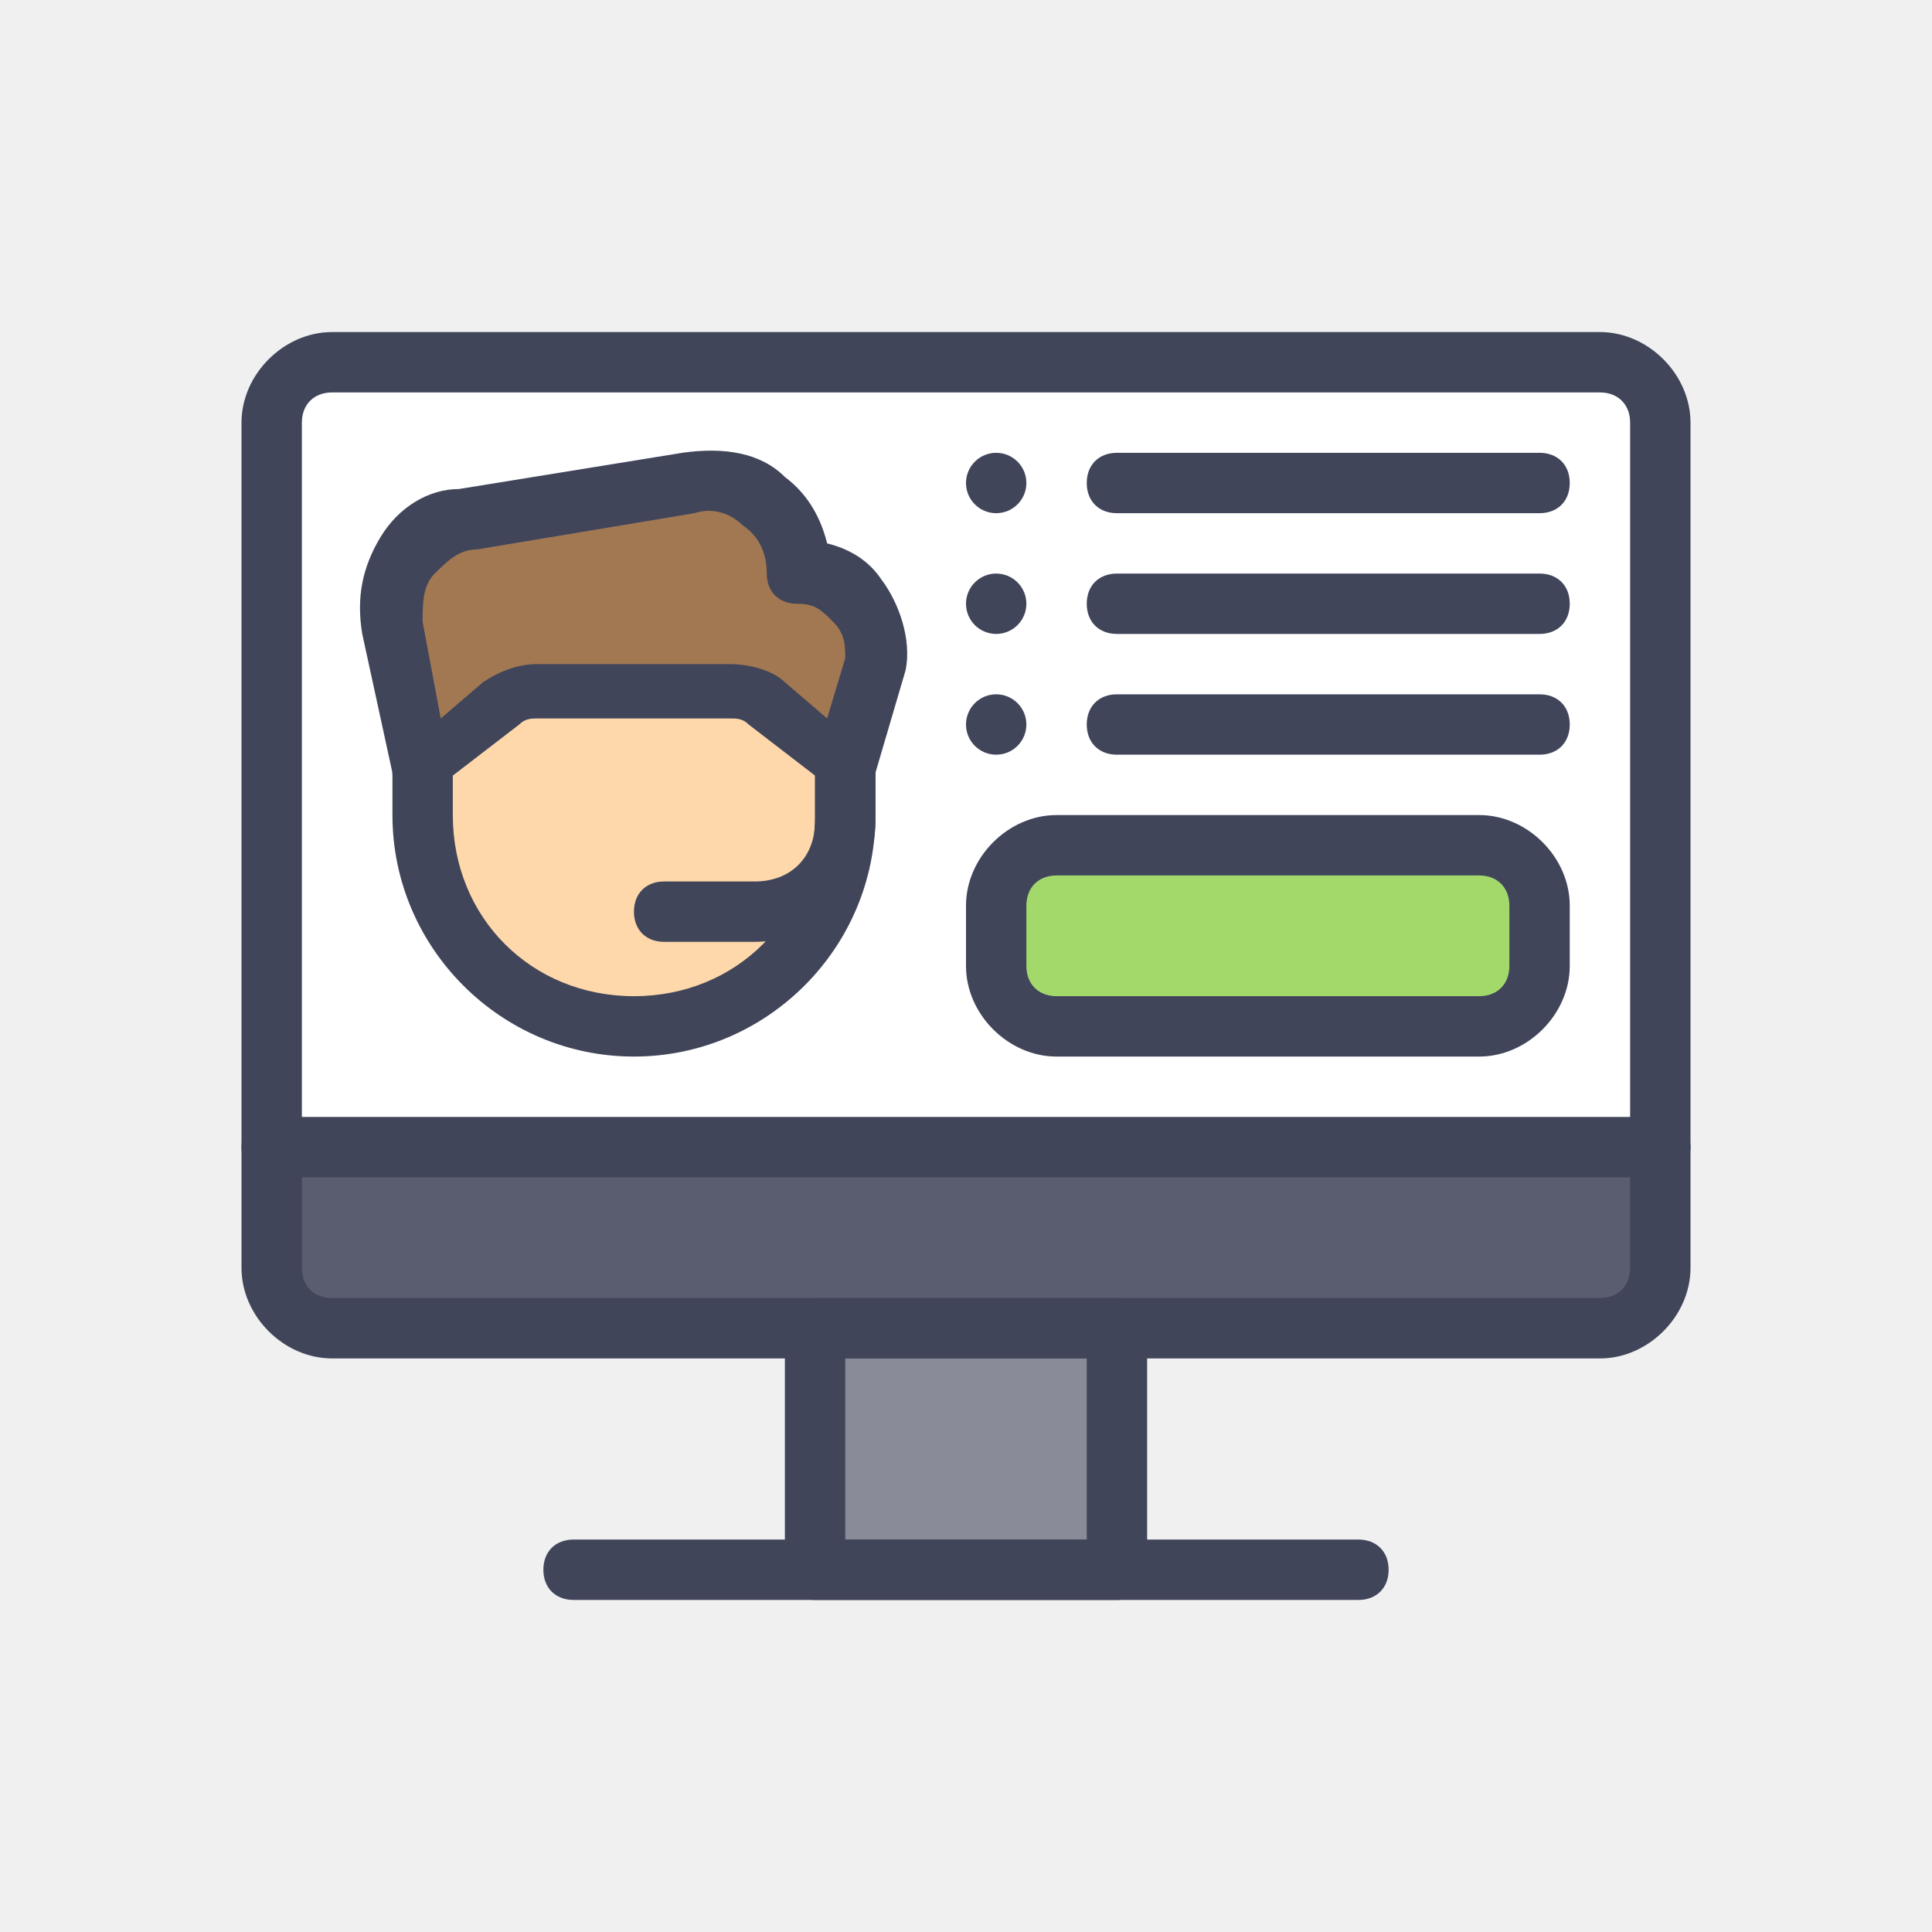
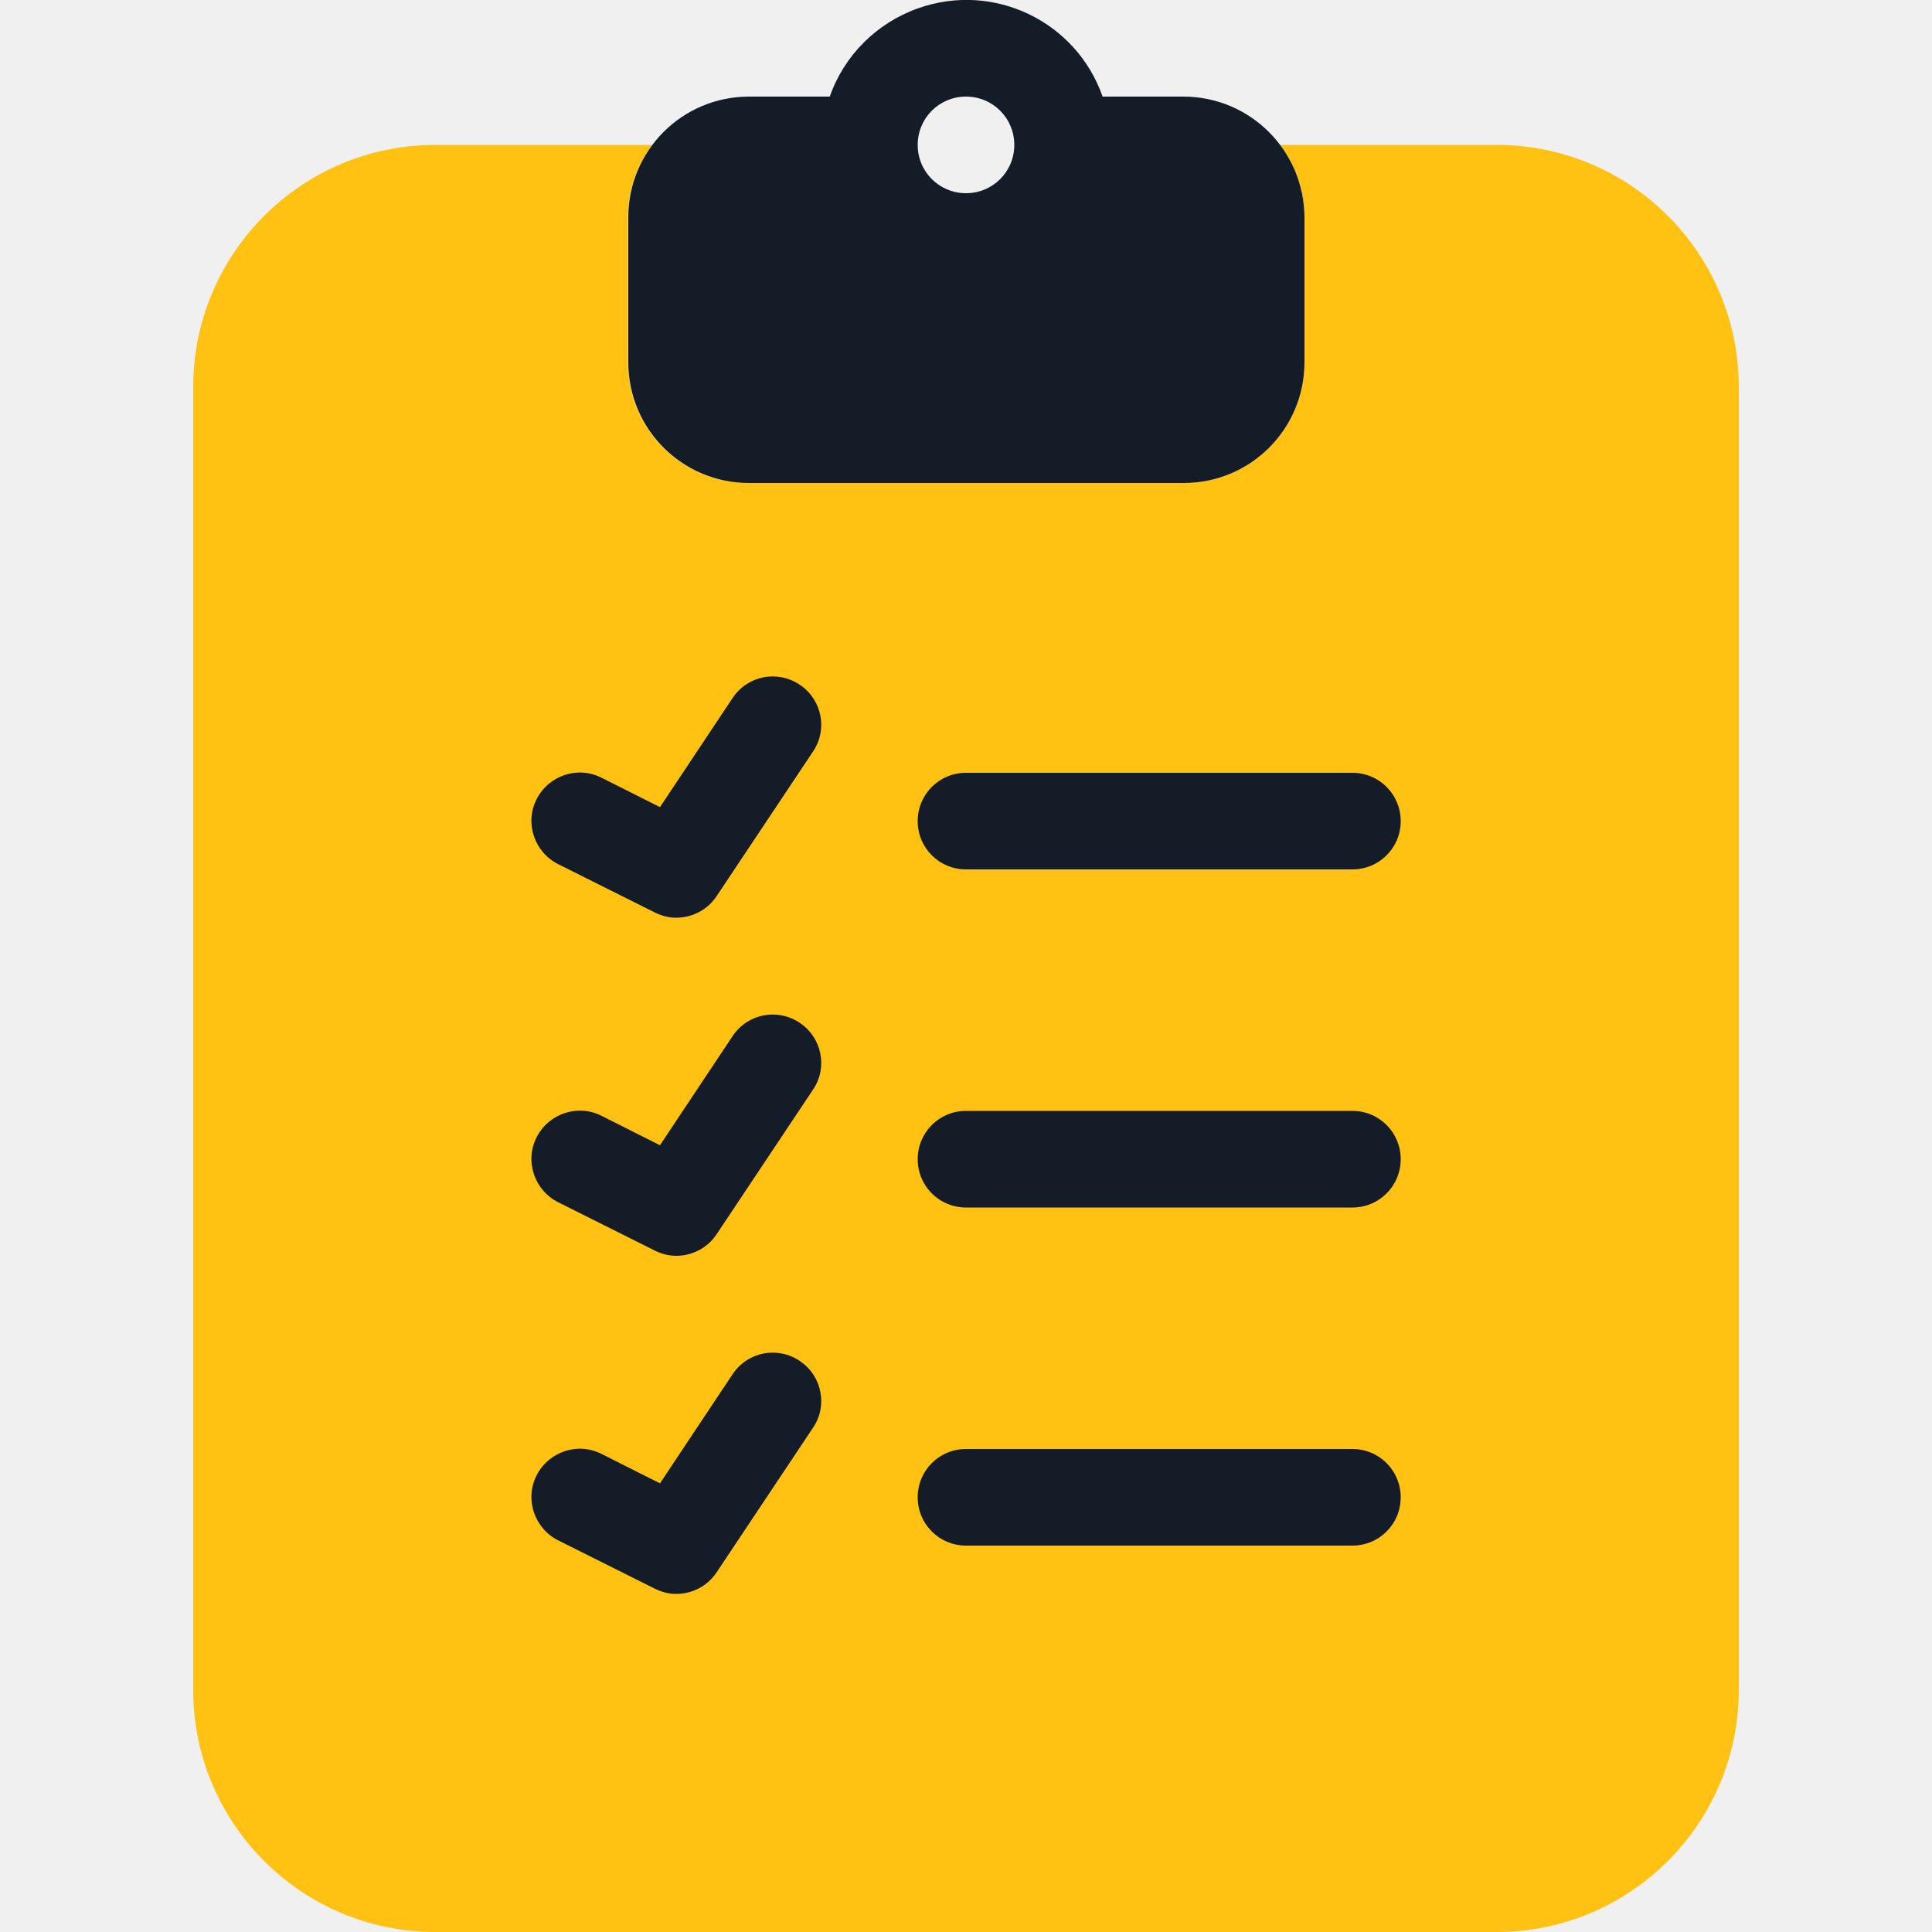
- <svg xmlns="http://www.w3.org/2000/svg" id="Layer_1" viewBox="0 0 32 32">
-   <path fill="#fff" d="M26.5 22h-21c-.6 0-1-.4-1-1V7c0-.6.4-1 1-1h21c.6 0 1 .4 1 1v14c0 .5-.4 1-1 1z" />
-   <path fill="#a3d86b" d="M24.5 17h-7c-.6 0-1-.4-1-1v-1c0-.6.4-1 1-1h7c.6 0 1 .4 1 1v1c0 .5-.4 1-1 1z" />
-   <path fill="#fed8aa" d="M14 12.6v-2.1H7v3c0 1.9 1.6 3.5 3.5 3.5 1.8 0 3.2-1.3 3.5-3.1v-1.3z" />
-   <path fill="#a17852" d="M14 12.7l.5-1.7c.2-.8-.4-1.5-1.2-1.5 0-.9-.8-1.7-1.8-1.5l-3.7.6c-.9.1-1.4 1-1.3 1.8l.5 2.3 1.3-1c.2-.1.4-.2.6-.2h3.2c.2 0 .4.1.6.2l1.3 1z" />
-   <path fill="#898b99" d="M13.5 22h5v4h-5z" />
-   <path fill="#5a5d70" d="M4.5 21c0 .6.4 1 1 1h21c.6 0 1-.4 1-1v-2h-23v2z" />
-   <path fill="#40455a" d="M26.5 22.5h-21c-.8 0-1.5-.7-1.5-1.5V7c0-.8.7-1.5 1.5-1.5h21c.8 0 1.5.7 1.5 1.5v14c0 .8-.7 1.5-1.5 1.5zm-21-16c-.3 0-.5.2-.5.5v14c0 .3.2.5.5.5h21c.3 0 .5-.2.5-.5V7c0-.3-.2-.5-.5-.5h-21zM22.5 26.5h-13c-.3 0-.5-.2-.5-.5s.2-.5.5-.5h13c.3 0 .5.2.5.5s-.2.5-.5.5z" />
-   <path fill="#40455a" d="M27.5 19.5h-23c-.3 0-.5-.2-.5-.5s.2-.5.5-.5h23c.3 0 .5.2.5.5s-.2.5-.5.5zM25.5 8.5h-7c-.3 0-.5-.2-.5-.5s.2-.5.5-.5h7c.3 0 .5.2.5.5s-.2.5-.5.5zM25.5 10.5h-7c-.3 0-.5-.2-.5-.5s.2-.5.5-.5h7c.3 0 .5.2.5.5s-.2.5-.5.5zM18.5 26.5h-5c-.3 0-.5-.2-.5-.5v-4c0-.3.2-.5.5-.5h5c.3 0 .5.2.5.5v4c0 .3-.2.5-.5.5zm-4.5-1h4v-3h-4v3zM10.5 17.5c-2.2 0-4-1.8-4-4v-1c0-.3.2-.5.5-.5s.5.2.5.5v1c0 1.7 1.3 3 3 3s3-1.3 3-3v-1c0-.3.2-.5.5-.5s.5.2.5.5v1c0 2.2-1.8 4-4 4z" />
-   <path fill="#40455a" d="M7 13.2h-.2c-.2-.1-.3-.2-.3-.4L6 10.5c-.1-.6 0-1.1.3-1.6s.8-.8 1.3-.8l3.7-.6c.7-.1 1.3 0 1.7.4.4.3.6.7.7 1.1.4.1.7.3.9.6.3.4.5 1 .4 1.5l-.5 1.7c0 .2-.2.3-.3.3-.2 0-.3 0-.5-.1l-1.3-1c-.1-.1-.2-.1-.3-.1H8.9c-.1 0-.2 0-.3.1l-1.3 1c-.1.2-.2.2-.3.2zM8.9 11h3.2c.3 0 .7.1.9.3l.7.6.3-1c0-.2 0-.4-.2-.6s-.3-.3-.6-.3-.5-.2-.5-.5-.1-.6-.4-.8c-.2-.2-.5-.3-.8-.2l-3.6.6c-.3 0-.5.2-.7.4-.2.2-.2.5-.2.8l.3 1.6.7-.6c.3-.2.6-.3.9-.3z" />
-   <path fill="#40455a" d="M12.5 15.6H11c-.3 0-.5-.2-.5-.5s.2-.5.5-.5h1.5c.6 0 1-.4 1-1v-1c0-.3.2-.5.5-.5s.5.2.5.5v1c0 1.1-.9 2-2 2z" />
-   <circle cx="16.5" cy="8" r=".5" fill="#40455a" />
-   <circle cx="16.5" cy="10" r=".5" fill="#40455a" />
-   <path fill="#40455a" d="M25.5 12.5h-7c-.3 0-.5-.2-.5-.5s.2-.5.5-.5h7c.3 0 .5.2.5.5s-.2.5-.5.5z" />
-   <circle cx="16.5" cy="12" r=".5" fill="#40455a" />
-   <path fill="#40455a" d="M24.5 17.5h-7c-.8 0-1.5-.7-1.5-1.5v-1c0-.8.7-1.5 1.5-1.5h7c.8 0 1.5.7 1.5 1.5v1c0 .8-.7 1.5-1.5 1.5zm-7-3c-.3 0-.5.2-.5.5v1c0 .3.2.5.5.5h7c.3 0 .5-.2.5-.5v-1c0-.3-.2-.5-.5-.5h-7z" />
+ <svg xmlns="http://www.w3.org/2000/svg" version="1.1" id="Layer_1" x="0px" y="0px" viewBox="0 0 512 512" style="enable-background:new 0 0 512 512;" xml:space="preserve">
+   <style type="text/css">
+ 	.st0{fill:#FFC112;}
+ 	.st1{fill:#141C28;}
+ </style>
+   <path class="st0" d="M396.8,38.4h-57.6c4.2,5.5,6.5,12.3,6.5,19.2V96c0,17.7-14.3,32-32,32H198.4c-17.7,0-32-14.3-32-32V57.6  c0-6.9,2.3-13.7,6.4-19.2h-57.6c-35.3,0.1-63.9,28.7-64,64V448c0.1,35.3,28.7,63.9,64,64h281.6c35.3-0.1,63.9-28.7,64-64V102.4  C460.7,67.1,432.1,38.5,396.8,38.4z" />
+   <path class="st1" d="M358.4,230.4H256c-7.1,0-12.8-5.7-12.8-12.8s5.7-12.8,12.8-12.8l0,0h102.4c7.1,0,12.8,5.7,12.8,12.8  S365.5,230.4,358.4,230.4z" />
+   <path class="st1" d="M179.2,243.2c-2,0-3.9-0.5-5.7-1.4L147.9,229c-6.3-3.2-8.9-10.9-5.7-17.2c3.2-6.3,10.9-8.9,17.2-5.7l15.5,7.8  l19.3-29c4-5.9,11.9-7.4,17.8-3.4c5.8,3.9,7.4,11.8,3.5,17.6l-25.6,38.4C187.5,241.1,183.5,243.2,179.2,243.2z" />
+   <path class="st1" d="M358.4,320H256c-7.1,0-12.8-5.7-12.8-12.8c0-7.1,5.7-12.8,12.8-12.8l0,0h102.4c7.1,0,12.8,5.7,12.8,12.8  C371.2,314.3,365.5,320,358.4,320z" />
+   <path class="st1" d="M179.2,332.8c-2,0-3.9-0.5-5.7-1.4l-25.6-12.8c-6.3-3.2-8.9-10.9-5.7-17.2c3.2-6.3,10.9-8.9,17.2-5.7l15.5,7.8  l19.3-29c4-5.9,11.9-7.4,17.8-3.4c5.8,3.9,7.4,11.8,3.5,17.6l-25.6,38.4C187.5,330.7,183.5,332.8,179.2,332.8z" />
+   <path class="st1" d="M358.4,409.6H256c-7.1,0-12.8-5.7-12.8-12.8c0-7.1,5.7-12.8,12.8-12.8l0,0h102.4c7.1,0,12.8,5.7,12.8,12.8  C371.2,403.9,365.5,409.6,358.4,409.6z" />
+   <path class="st1" d="M179.2,422.4c-2,0-3.9-0.5-5.7-1.4l-25.6-12.8c-6.3-3.2-8.9-10.9-5.7-17.2c3.2-6.3,10.9-8.9,17.2-5.7l0,0  l15.5,7.8l19.3-29c4-5.9,11.9-7.4,17.8-3.4c5.8,3.9,7.4,11.8,3.5,17.6l-25.6,38.4C187.5,420.3,183.5,422.4,179.2,422.4z" />
+   <path class="st1" d="M313.6,25.6h-21.4c-7-20-28.9-30.5-48.9-23.4c-11,3.9-19.6,12.5-23.4,23.4h-21.4c-17.7,0-32,14.3-32,32V96  c0,17.7,14.3,32,32,32h115.2c17.7,0,32-14.3,32-32V57.6C345.6,39.9,331.3,25.6,313.6,25.6z M256,51.2c-7.1,0-12.8-5.7-12.8-12.8  c0-7.1,5.7-12.8,12.8-12.8s12.8,5.7,12.8,12.8c0,0,0,0,0,0C268.8,45.5,263.1,51.2,256,51.2z" />
</svg>
